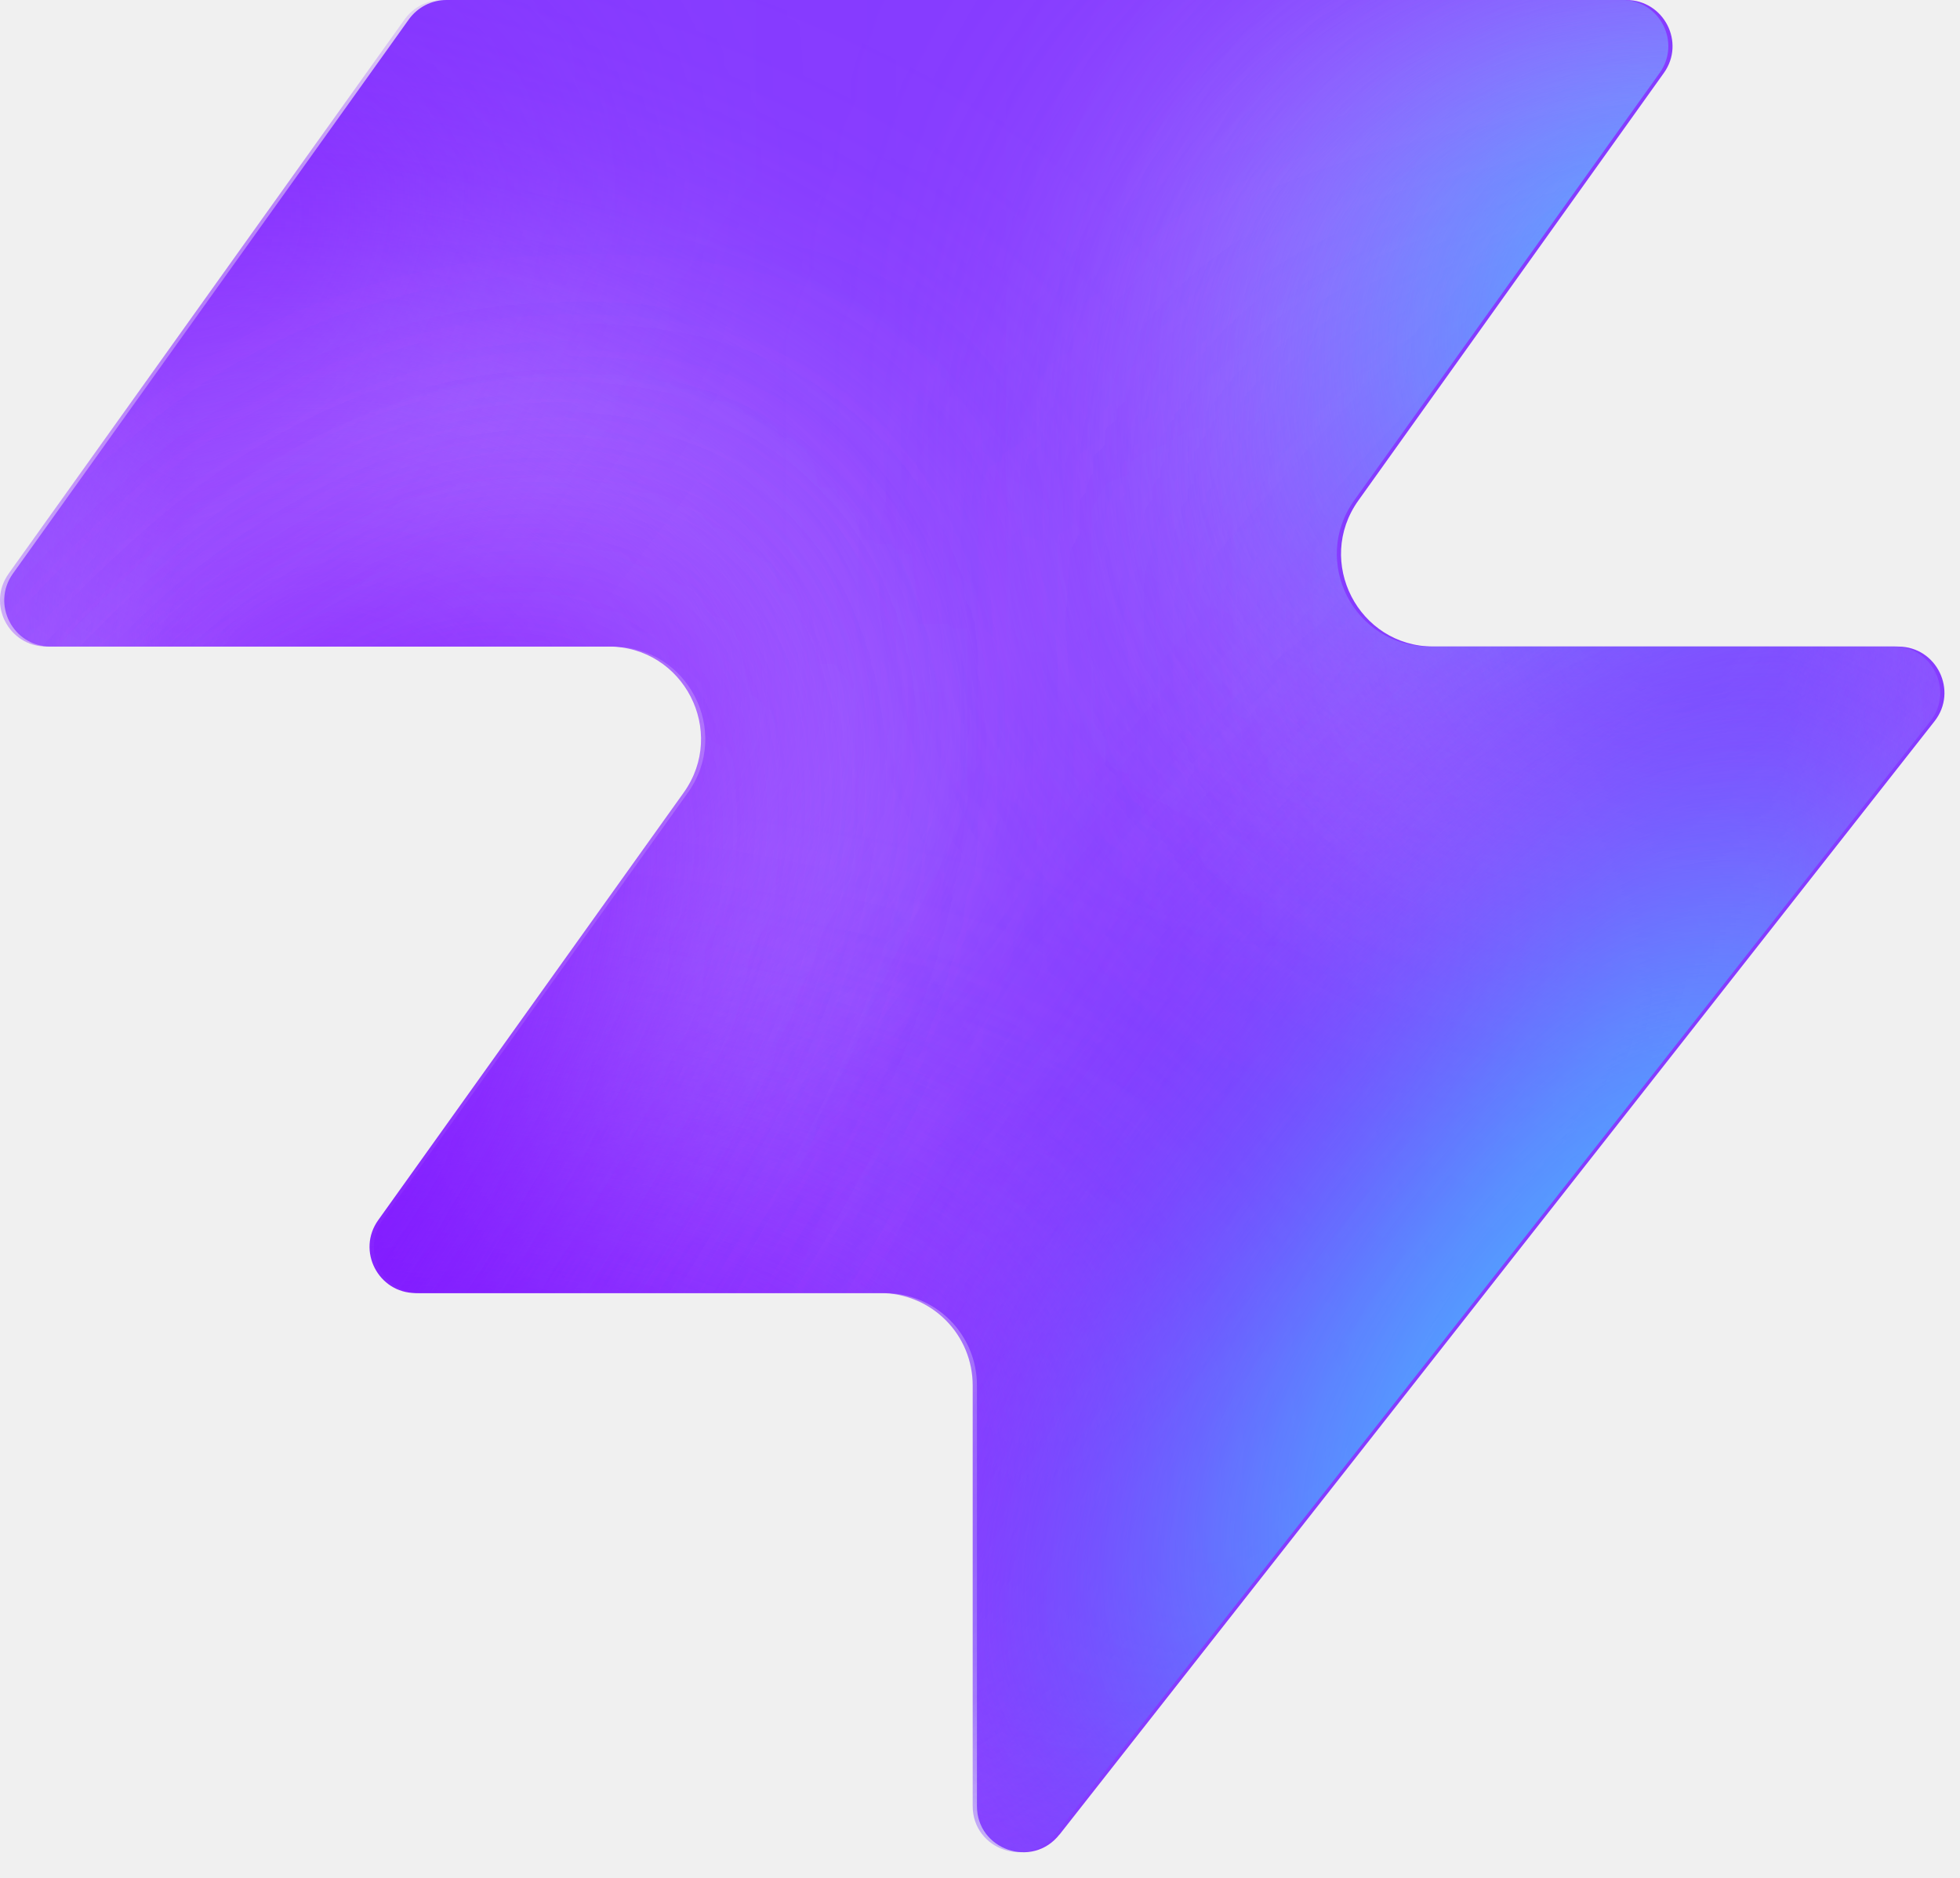
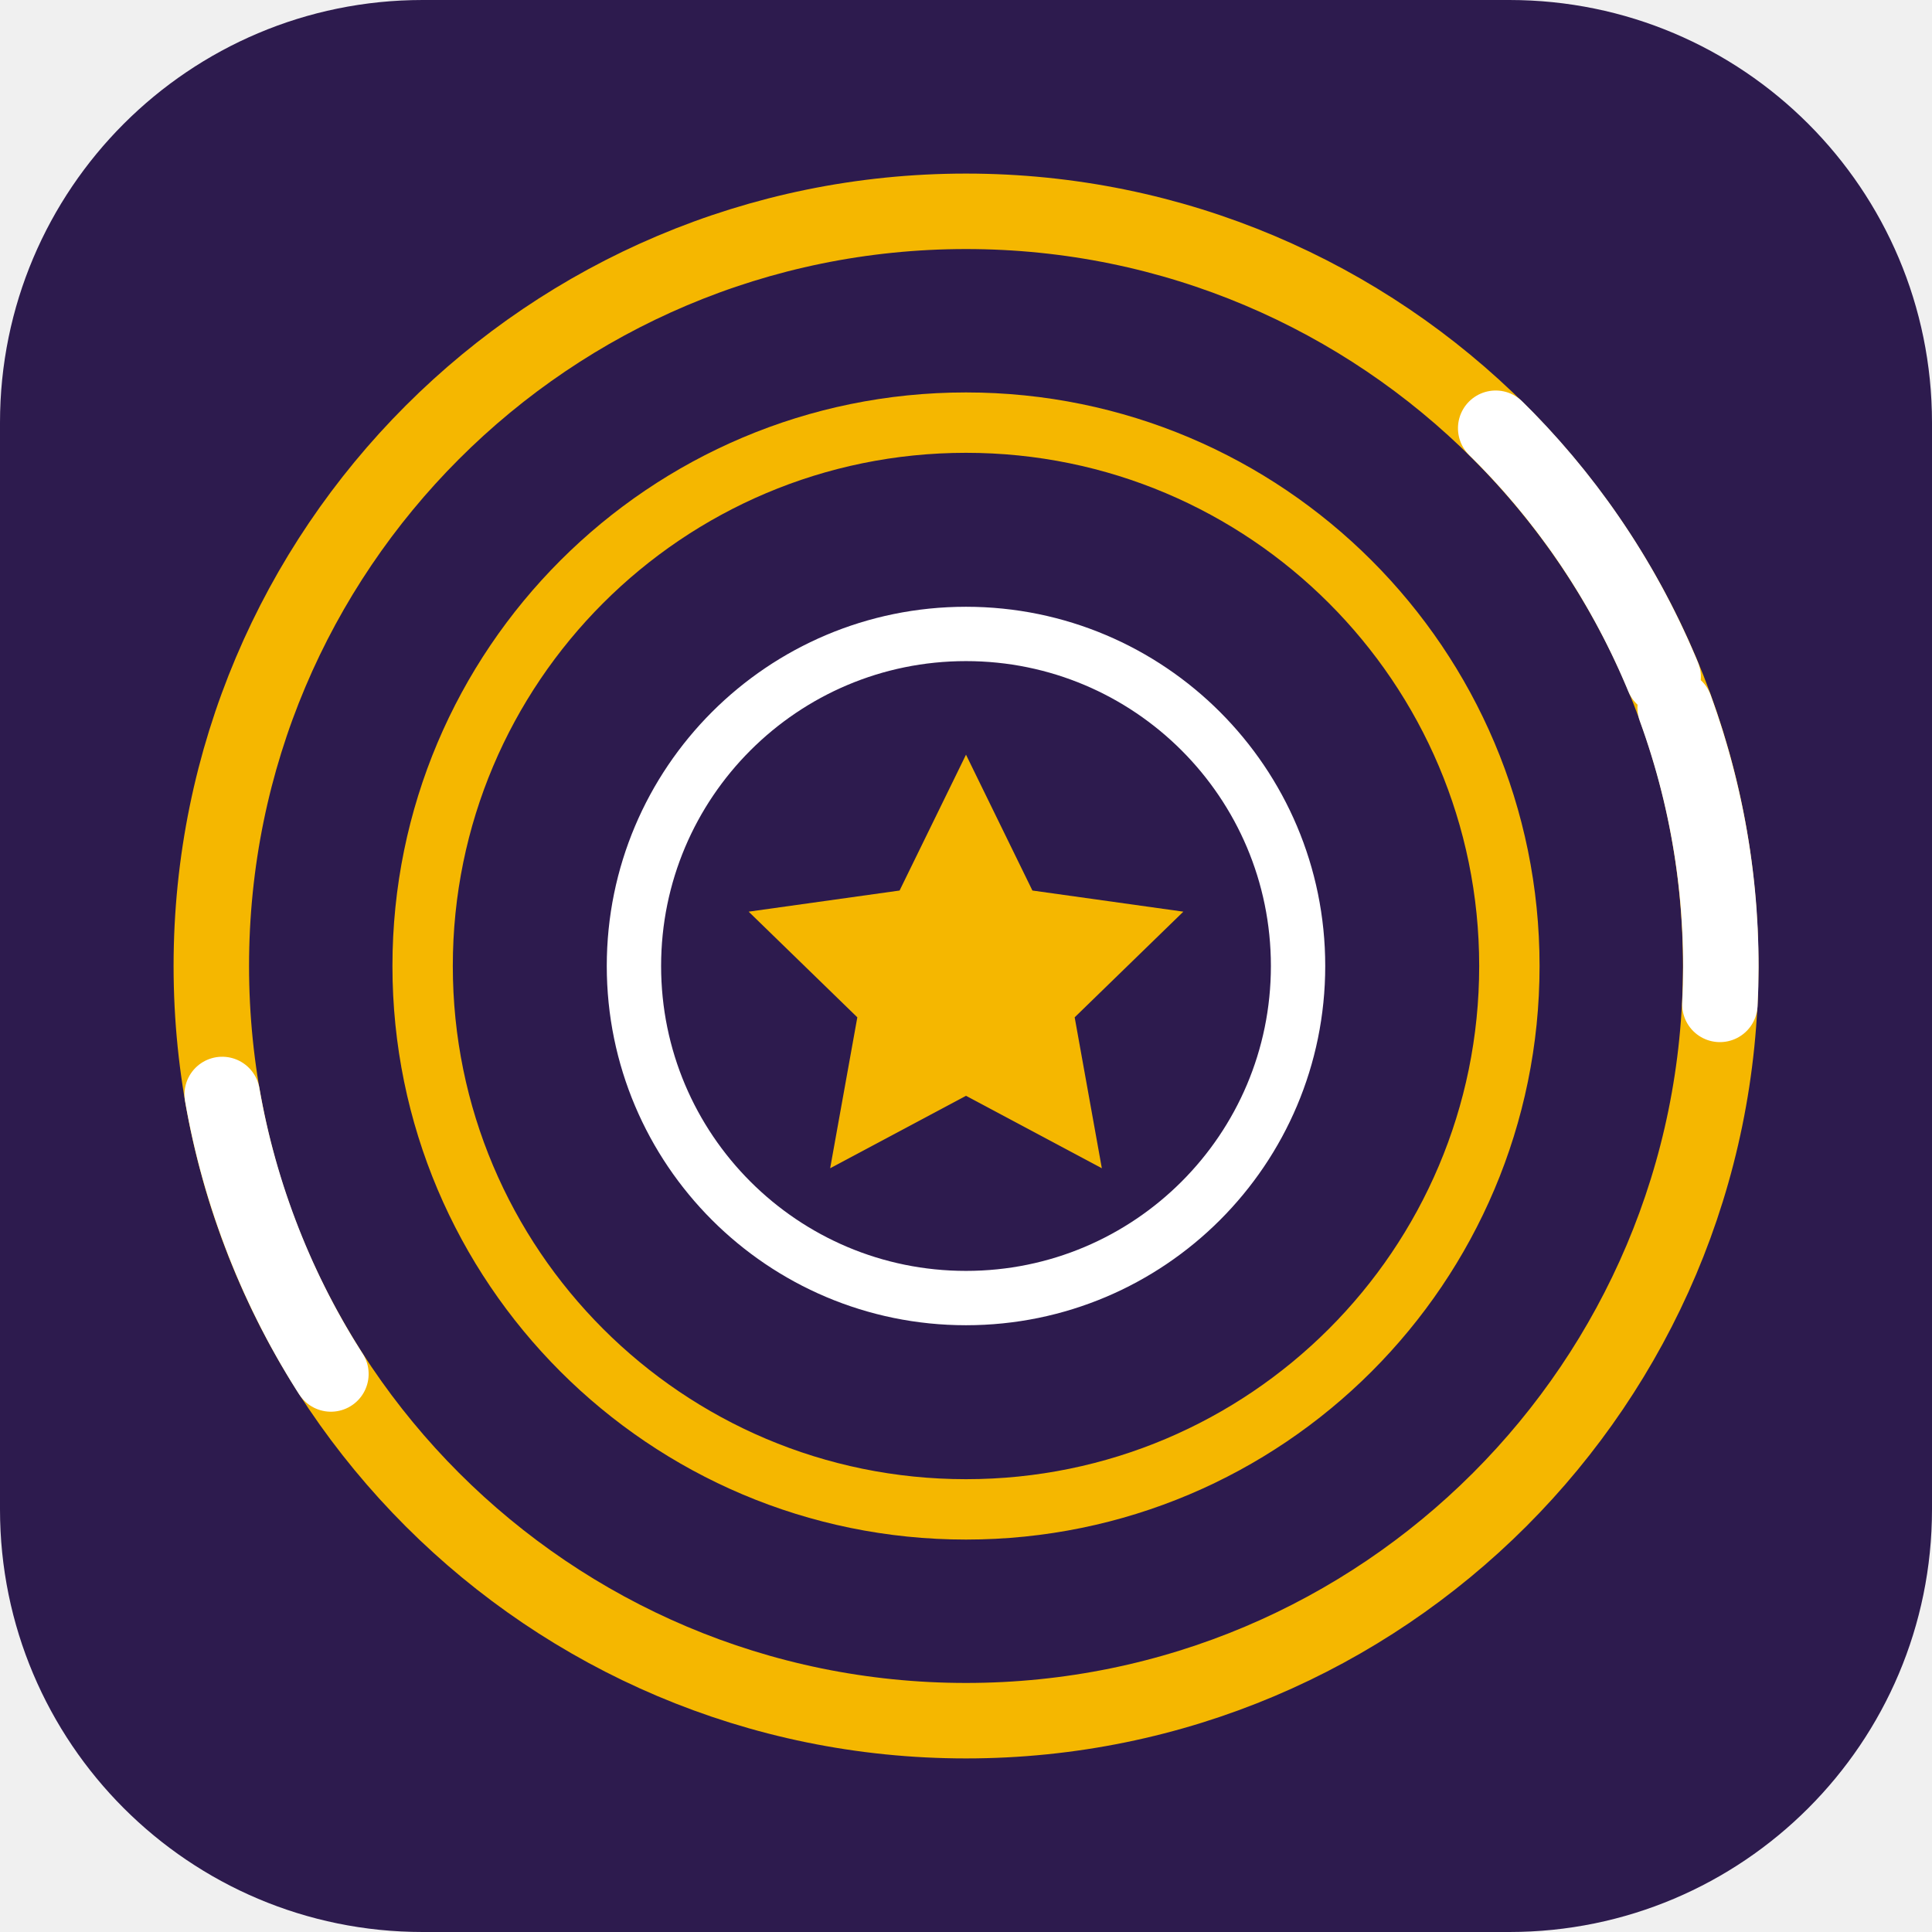
- <svg xmlns="http://www.w3.org/2000/svg" width="48" height="46" fill="none" viewBox="0 0 48 46">
-   <path fill="#863bff" d="M25.946 44.938c-.664.845-2.021.375-2.021-.698V33.937a2.26 2.26 0 0 0-2.262-2.262H10.287c-.92 0-1.456-1.04-.92-1.788l7.48-10.471c1.07-1.497 0-3.578-1.842-3.578H1.237c-.92 0-1.456-1.04-.92-1.788L10.013.474c.214-.297.556-.474.92-.474h28.894c.92 0 1.456 1.04.92 1.788l-7.48 10.471c-1.07 1.498 0 3.579 1.842 3.579h11.377c.943 0 1.473 1.088.89 1.83L25.947 44.94z" style="fill:#863bff;fill:color(display-p3 .525 .23 1);fill-opacity:1" />
-   <mask id="a" width="48" height="46" x="0" y="0" maskUnits="userSpaceOnUse" style="mask-type:alpha">
-     <path fill="#000" d="M25.842 44.938c-.664.844-2.021.375-2.021-.698V33.937a2.26 2.26 0 0 0-2.262-2.262H10.183c-.92 0-1.456-1.04-.92-1.788l7.48-10.471c1.07-1.498 0-3.579-1.842-3.579H1.133c-.92 0-1.456-1.04-.92-1.787L9.91.473c.214-.297.556-.474.92-.474h28.894c.92 0 1.456 1.04.92 1.788l-7.48 10.471c-1.07 1.498 0 3.578 1.842 3.578h11.377c.943 0 1.473 1.088.89 1.832L25.843 44.94z" style="fill:#000;fill-opacity:1" />
-   </mask>
-   <g mask="url(#a)">
-     <g filter="url(#b)">
-       <ellipse cx="5.508" cy="14.704" fill="#ede6ff" rx="5.508" ry="14.704" style="fill:#ede6ff;fill:color(display-p3 .927 .903 1);fill-opacity:1" transform="matrix(.00324 1 1 -.00324 -4.47 31.516)" />
-     </g>
-     <g filter="url(#c)">
-       <ellipse cx="10.399" cy="29.851" fill="#ede6ff" rx="10.399" ry="29.851" style="fill:#ede6ff;fill:color(display-p3 .927 .903 1);fill-opacity:1" transform="matrix(.00324 1 1 -.00324 -39.328 7.883)" />
-     </g>
-     <g filter="url(#d)">
-       <ellipse cx="5.508" cy="30.487" fill="#7e14ff" rx="5.508" ry="30.487" style="fill:#7e14ff;fill:color(display-p3 .492 .077 1);fill-opacity:1" transform="rotate(89.814 -25.913 -14.639)scale(1 -1)" />
-     </g>
-     <g filter="url(#e)">
-       <ellipse cx="5.508" cy="30.599" fill="#7e14ff" rx="5.508" ry="30.599" style="fill:#7e14ff;fill:color(display-p3 .492 .077 1);fill-opacity:1" transform="rotate(89.814 -32.644 -3.334)scale(1 -1)" />
-     </g>
-     <g filter="url(#f)">
-       <ellipse cx="5.508" cy="30.599" fill="#7e14ff" rx="5.508" ry="30.599" style="fill:#7e14ff;fill:color(display-p3 .492 .077 1);fill-opacity:1" transform="matrix(.00324 1 1 -.00324 -34.34 30.47)" />
-     </g>
-     <g filter="url(#g)">
-       <ellipse cx="14.072" cy="22.078" fill="#ede6ff" rx="14.072" ry="22.078" style="fill:#ede6ff;fill:color(display-p3 .927 .903 1);fill-opacity:1" transform="rotate(93.35 24.506 48.493)scale(-1 1)" />
-     </g>
-     <g filter="url(#h)">
-       <ellipse cx="3.47" cy="21.501" fill="#7e14ff" rx="3.47" ry="21.501" style="fill:#7e14ff;fill:color(display-p3 .492 .077 1);fill-opacity:1" transform="rotate(89.009 28.708 47.59)scale(-1 1)" />
-     </g>
-     <g filter="url(#i)">
-       <ellipse cx="3.47" cy="21.501" fill="#7e14ff" rx="3.47" ry="21.501" style="fill:#7e14ff;fill:color(display-p3 .492 .077 1);fill-opacity:1" transform="rotate(89.009 28.708 47.59)scale(-1 1)" />
-     </g>
-     <g filter="url(#j)">
-       <ellipse cx=".387" cy="8.972" fill="#7e14ff" rx="4.407" ry="29.108" style="fill:#7e14ff;fill:color(display-p3 .492 .077 1);fill-opacity:1" transform="rotate(39.51 .387 8.972)" />
-     </g>
-     <g filter="url(#k)">
-       <ellipse cx="47.523" cy="-6.092" fill="#7e14ff" rx="4.407" ry="29.108" style="fill:#7e14ff;fill:color(display-p3 .492 .077 1);fill-opacity:1" transform="rotate(37.892 47.523 -6.092)" />
-     </g>
-     <g filter="url(#l)">
-       <ellipse cx="41.412" cy="6.333" fill="#47bfff" rx="5.971" ry="9.665" style="fill:#47bfff;fill:color(display-p3 .28 .748 1);fill-opacity:1" transform="rotate(37.892 41.412 6.333)" />
-     </g>
-     <g filter="url(#m)">
-       <ellipse cx="-1.879" cy="38.332" fill="#7e14ff" rx="4.407" ry="29.108" style="fill:#7e14ff;fill:color(display-p3 .492 .077 1);fill-opacity:1" transform="rotate(37.892 -1.88 38.332)" />
-     </g>
-     <g filter="url(#n)">
-       <ellipse cx="-1.879" cy="38.332" fill="#7e14ff" rx="4.407" ry="29.108" style="fill:#7e14ff;fill:color(display-p3 .492 .077 1);fill-opacity:1" transform="rotate(37.892 -1.88 38.332)" />
-     </g>
-     <g filter="url(#o)">
-       <ellipse cx="35.651" cy="29.907" fill="#7e14ff" rx="4.407" ry="29.108" style="fill:#7e14ff;fill:color(display-p3 .492 .077 1);fill-opacity:1" transform="rotate(37.892 35.651 29.907)" />
-     </g>
-     <g filter="url(#p)">
-       <ellipse cx="38.418" cy="32.4" fill="#47bfff" rx="5.971" ry="15.297" style="fill:#47bfff;fill:color(display-p3 .28 .748 1);fill-opacity:1" transform="rotate(37.892 38.418 32.4)" />
-     </g>
-   </g>
-   <defs>
-     <filter id="b" width="60.045" height="41.654" x="-19.77" y="16.149" color-interpolation-filters="sRGB" filterUnits="userSpaceOnUse">
-       <feFlood flood-opacity="0" result="BackgroundImageFix" />
-       <feBlend in="SourceGraphic" in2="BackgroundImageFix" result="shape" />
-       <feGaussianBlur result="effect1_foregroundBlur_2002_17158" stdDeviation="7.659" />
-     </filter>
-     <filter id="c" width="90.34" height="51.437" x="-54.613" y="-7.533" color-interpolation-filters="sRGB" filterUnits="userSpaceOnUse">
-       <feFlood flood-opacity="0" result="BackgroundImageFix" />
-       <feBlend in="SourceGraphic" in2="BackgroundImageFix" result="shape" />
-       <feGaussianBlur result="effect1_foregroundBlur_2002_17158" stdDeviation="7.659" />
-     </filter>
-     <filter id="d" width="79.355" height="29.4" x="-49.64" y="2.03" color-interpolation-filters="sRGB" filterUnits="userSpaceOnUse">
-       <feFlood flood-opacity="0" result="BackgroundImageFix" />
-       <feBlend in="SourceGraphic" in2="BackgroundImageFix" result="shape" />
-       <feGaussianBlur result="effect1_foregroundBlur_2002_17158" stdDeviation="4.596" />
-     </filter>
-     <filter id="e" width="79.579" height="29.4" x="-45.045" y="20.029" color-interpolation-filters="sRGB" filterUnits="userSpaceOnUse">
-       <feFlood flood-opacity="0" result="BackgroundImageFix" />
-       <feBlend in="SourceGraphic" in2="BackgroundImageFix" result="shape" />
-       <feGaussianBlur result="effect1_foregroundBlur_2002_17158" stdDeviation="4.596" />
-     </filter>
-     <filter id="f" width="79.579" height="29.4" x="-43.513" y="21.178" color-interpolation-filters="sRGB" filterUnits="userSpaceOnUse">
-       <feFlood flood-opacity="0" result="BackgroundImageFix" />
-       <feBlend in="SourceGraphic" in2="BackgroundImageFix" result="shape" />
-       <feGaussianBlur result="effect1_foregroundBlur_2002_17158" stdDeviation="4.596" />
-     </filter>
-     <filter id="g" width="74.749" height="58.852" x="15.756" y="-17.901" color-interpolation-filters="sRGB" filterUnits="userSpaceOnUse">
-       <feFlood flood-opacity="0" result="BackgroundImageFix" />
-       <feBlend in="SourceGraphic" in2="BackgroundImageFix" result="shape" />
-       <feGaussianBlur result="effect1_foregroundBlur_2002_17158" stdDeviation="7.659" />
-     </filter>
-     <filter id="h" width="61.377" height="25.362" x="23.548" y="2.284" color-interpolation-filters="sRGB" filterUnits="userSpaceOnUse">
-       <feFlood flood-opacity="0" result="BackgroundImageFix" />
-       <feBlend in="SourceGraphic" in2="BackgroundImageFix" result="shape" />
-       <feGaussianBlur result="effect1_foregroundBlur_2002_17158" stdDeviation="4.596" />
-     </filter>
-     <filter id="i" width="61.377" height="25.362" x="23.548" y="2.284" color-interpolation-filters="sRGB" filterUnits="userSpaceOnUse">
-       <feFlood flood-opacity="0" result="BackgroundImageFix" />
-       <feBlend in="SourceGraphic" in2="BackgroundImageFix" result="shape" />
-       <feGaussianBlur result="effect1_foregroundBlur_2002_17158" stdDeviation="4.596" />
-     </filter>
-     <filter id="j" width="56.045" height="63.649" x="-27.636" y="-22.853" color-interpolation-filters="sRGB" filterUnits="userSpaceOnUse">
-       <feFlood flood-opacity="0" result="BackgroundImageFix" />
-       <feBlend in="SourceGraphic" in2="BackgroundImageFix" result="shape" />
-       <feGaussianBlur result="effect1_foregroundBlur_2002_17158" stdDeviation="4.596" />
-     </filter>
-     <filter id="k" width="54.814" height="64.646" x="20.116" y="-38.415" color-interpolation-filters="sRGB" filterUnits="userSpaceOnUse">
-       <feFlood flood-opacity="0" result="BackgroundImageFix" />
-       <feBlend in="SourceGraphic" in2="BackgroundImageFix" result="shape" />
-       <feGaussianBlur result="effect1_foregroundBlur_2002_17158" stdDeviation="4.596" />
-     </filter>
-     <filter id="l" width="33.541" height="35.313" x="24.641" y="-11.323" color-interpolation-filters="sRGB" filterUnits="userSpaceOnUse">
-       <feFlood flood-opacity="0" result="BackgroundImageFix" />
-       <feBlend in="SourceGraphic" in2="BackgroundImageFix" result="shape" />
-       <feGaussianBlur result="effect1_foregroundBlur_2002_17158" stdDeviation="4.596" />
-     </filter>
-     <filter id="m" width="54.814" height="64.646" x="-29.286" y="6.009" color-interpolation-filters="sRGB" filterUnits="userSpaceOnUse">
-       <feFlood flood-opacity="0" result="BackgroundImageFix" />
-       <feBlend in="SourceGraphic" in2="BackgroundImageFix" result="shape" />
-       <feGaussianBlur result="effect1_foregroundBlur_2002_17158" stdDeviation="4.596" />
-     </filter>
-     <filter id="n" width="54.814" height="64.646" x="-29.286" y="6.009" color-interpolation-filters="sRGB" filterUnits="userSpaceOnUse">
-       <feFlood flood-opacity="0" result="BackgroundImageFix" />
-       <feBlend in="SourceGraphic" in2="BackgroundImageFix" result="shape" />
-       <feGaussianBlur result="effect1_foregroundBlur_2002_17158" stdDeviation="4.596" />
-     </filter>
-     <filter id="o" width="54.814" height="64.646" x="8.244" y="-2.416" color-interpolation-filters="sRGB" filterUnits="userSpaceOnUse">
-       <feFlood flood-opacity="0" result="BackgroundImageFix" />
-       <feBlend in="SourceGraphic" in2="BackgroundImageFix" result="shape" />
-       <feGaussianBlur result="effect1_foregroundBlur_2002_17158" stdDeviation="4.596" />
-     </filter>
-     <filter id="p" width="39.409" height="43.623" x="18.713" y="10.588" color-interpolation-filters="sRGB" filterUnits="userSpaceOnUse">
-       <feFlood flood-opacity="0" result="BackgroundImageFix" />
-       <feBlend in="SourceGraphic" in2="BackgroundImageFix" result="shape" />
-       <feGaussianBlur result="effect1_foregroundBlur_2002_17158" stdDeviation="4.596" />
-     </filter>
-   </defs>
+ <svg xmlns="http://www.w3.org/2000/svg" viewBox="0 0 64 64">
+   <rect width="64" height="64" rx="14" fill="#2D1B4E" />
+   <circle cx="32" cy="32" r="25" fill="none" stroke="#F5B700" stroke-width="2.5" />
+   <circle cx="32" cy="32" r="25" fill="none" stroke="#fff" stroke-width="2.5" stroke-dasharray="10 63" stroke-linecap="round" transform="rotate(-20 32 32)" />
+   <circle cx="32" cy="32" r="18" fill="none" stroke="#F5B700" stroke-width="2" />
+   <circle cx="32" cy="32" r="11" fill="none" stroke="#fff" stroke-width="1.8" />
+   <path d="m32 25 2.2 4.5 5 .7-3.6 3.5.9 5-4.5-2.4-4.5 2.4.9-5-3.6-3.5 5-.7L32 25Z" fill="#F5B700" />
</svg>
